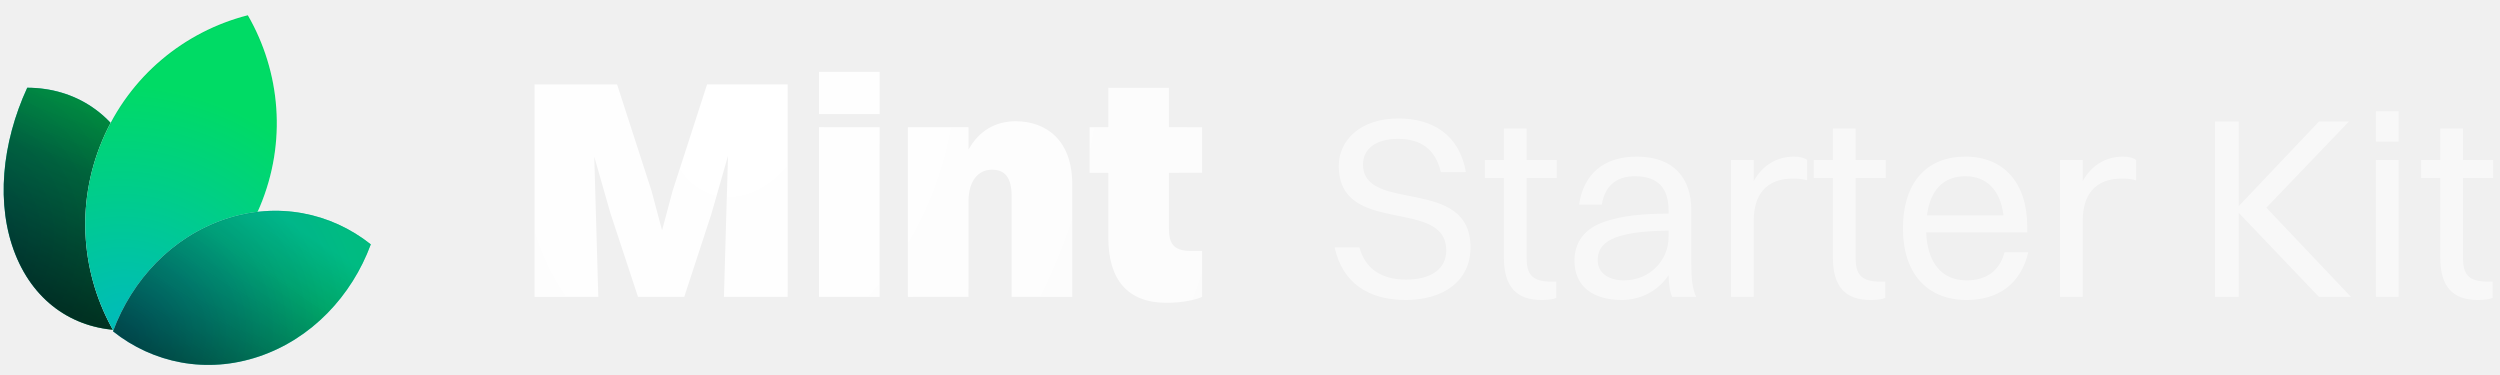
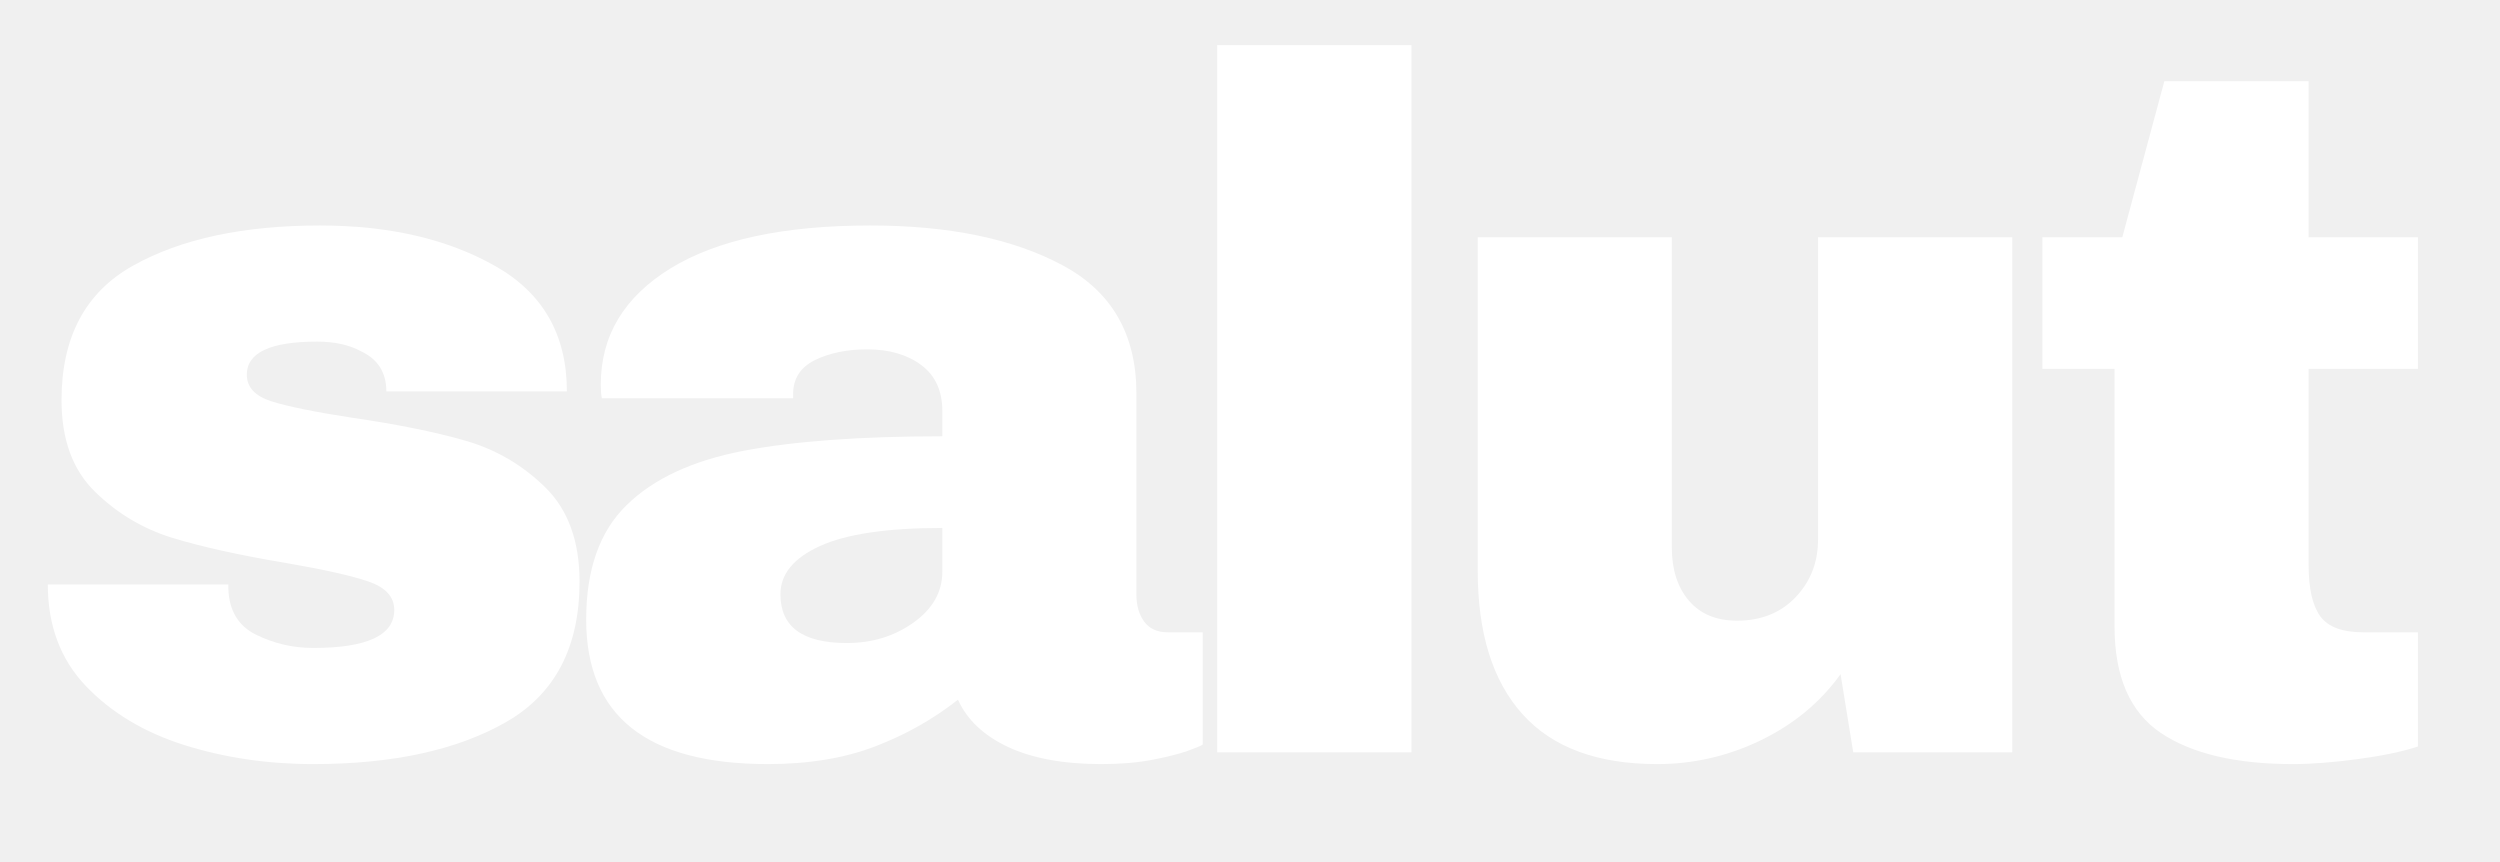
- <svg xmlns="http://www.w3.org/2000/svg" width="160" height="24" viewBox="0 0 160 24" fill="none">
-   <path d="M7.953 21.139C4.896 21.13 2.255 19.458 0.987 16.29C-0.28 13.121 0.109 9.163 1.744 5.615C4.801 5.624 7.442 7.296 8.71 10.465C9.977 13.633 9.588 17.591 7.953 21.139Z" fill="white" />
-   <path d="M7.953 21.139C4.896 21.13 2.255 19.458 0.987 16.29C-0.28 13.121 0.109 9.163 1.744 5.615C4.801 5.624 7.442 7.296 8.71 10.465C9.977 13.633 9.588 17.591 7.953 21.139Z" fill="url(#paint0_radial_115_109)" />
-   <path d="M7.953 21.139C4.896 21.13 2.255 19.458 0.987 16.29C-0.28 13.121 0.109 9.163 1.744 5.615C4.801 5.624 7.442 7.296 8.71 10.465C9.977 13.633 9.588 17.591 7.953 21.139Z" fill="black" fill-opacity="0.5" style="mix-blend-mode:hard-light" />
-   <path d="M7.953 21.139C4.896 21.13 2.255 19.458 0.987 16.29C-0.28 13.121 0.109 9.163 1.744 5.615C4.801 5.624 7.442 7.296 8.71 10.465C9.977 13.633 9.588 17.591 7.953 21.139Z" fill="url(#paint1_linear_115_109)" fill-opacity="0.5" style="mix-blend-mode:hard-light" />
-   <path d="M7.935 21.111C4.897 21.096 2.274 19.431 1.013 16.279C-0.248 13.124 0.136 9.182 1.762 5.643C4.8 5.659 7.423 7.324 8.684 10.476C9.945 13.63 9.561 17.572 7.935 21.111Z" stroke="url(#paint2_linear_115_109)" stroke-opacity="0.05" stroke-width="0.056" />
-   <path d="M7.31 21.257C11.354 20.221 14.884 17.375 16.628 13.236C18.373 9.097 17.945 4.587 15.86 0.976C11.816 2.012 8.287 4.858 6.542 8.998C4.797 13.137 5.225 17.646 7.31 21.257Z" fill="white" />
-   <path d="M7.31 21.257C11.354 20.221 14.884 17.375 16.628 13.236C18.373 9.097 17.945 4.587 15.86 0.976C11.816 2.012 8.287 4.858 6.542 8.998C4.797 13.137 5.225 17.646 7.31 21.257Z" fill="url(#paint3_radial_115_109)" />
-   <path d="M16.602 13.225C14.864 17.349 11.351 20.187 7.324 21.225C5.253 17.624 4.829 13.132 6.568 9.009C8.306 4.885 11.819 2.047 15.846 1.009C17.918 4.61 18.341 9.101 16.602 13.225Z" stroke="url(#paint4_linear_115_109)" stroke-opacity="0.05" stroke-width="0.056" />
-   <path d="M7.234 21.207C9.789 23.237 13.21 23.951 16.577 22.814C19.944 21.677 22.506 18.945 23.73 15.638C21.175 13.608 17.754 12.894 14.387 14.031C11.02 15.168 8.458 17.901 7.234 21.207Z" fill="white" />
-   <path d="M7.234 21.207C9.789 23.237 13.21 23.951 16.577 22.814C19.944 21.677 22.506 18.945 23.73 15.638C21.175 13.608 17.754 12.894 14.387 14.031C11.02 15.168 8.458 17.901 7.234 21.207Z" fill="url(#paint5_radial_115_109)" />
-   <path d="M7.234 21.207C9.789 23.237 13.21 23.951 16.577 22.814C19.944 21.677 22.506 18.945 23.73 15.638C21.175 13.608 17.754 12.894 14.387 14.031C11.02 15.168 8.458 17.901 7.234 21.207Z" fill="black" fill-opacity="0.2" style="mix-blend-mode:hard-light" />
-   <path d="M7.234 21.207C9.789 23.237 13.21 23.951 16.577 22.814C19.944 21.677 22.506 18.945 23.73 15.638C21.175 13.608 17.754 12.894 14.387 14.031C11.02 15.168 8.458 17.901 7.234 21.207Z" fill="url(#paint6_linear_115_109)" fill-opacity="0.5" style="mix-blend-mode:hard-light" />
-   <path d="M16.568 22.787C13.218 23.918 9.814 23.212 7.267 21.198C8.492 17.907 11.044 15.189 14.396 14.058C17.747 12.927 21.15 13.633 23.697 15.648C22.472 18.938 19.92 21.656 16.568 22.787Z" stroke="url(#paint7_linear_115_109)" stroke-opacity="0.05" stroke-width="0.056" />
-   <path d="M34.212 19V5.4H39.492L41.692 12.2L42.372 14.74L43.052 12.2L45.252 5.4H50.412V19H46.332L46.592 9.98L45.532 13.68L43.792 19H40.832L39.052 13.6L38.032 10.02L38.292 19H34.212ZM52.416 7.3V4.6H56.295V7.3H52.416ZM52.416 19V8.14H56.295V19H52.416ZM58.104 19V8.14H61.984V9.58C62.664 8.34 63.744 7.76 65.004 7.76C66.964 7.76 68.624 8.98 68.624 11.78V19H64.744V12.56C64.744 11.34 64.304 10.86 63.484 10.86C62.604 10.86 61.984 11.58 61.984 12.88V19H58.104ZM70.933 15.22V11.06H69.733V8.14H70.933V5.62H74.813V8.14H76.933V11.06H74.813V14.6C74.813 15.5 75.033 16.06 76.213 16.06H76.933V19C76.493 19.2 75.673 19.38 74.653 19.38C72.153 19.38 70.933 17.88 70.933 15.22Z" fill="url(#paint8_radial_115_109)" />
-   <path d="M87.232 10.519C87.232 13.687 94.112 11.229 94.112 15.832C94.112 17.994 92.364 19.198 89.971 19.198C87.562 19.198 85.912 18.093 85.417 15.832H87.001C87.364 17.169 88.371 17.895 89.987 17.895C91.671 17.895 92.561 17.152 92.561 16.03C92.561 12.598 85.681 15.155 85.681 10.618C85.681 9.001 87.034 7.582 89.509 7.582C91.671 7.582 93.403 8.621 93.816 11.014H92.215C91.868 9.529 90.912 8.886 89.476 8.886C88.057 8.886 87.232 9.529 87.232 10.519ZM96.25 16.476V11.393H95.029V10.239H96.25V8.226H97.702V10.239H99.632V11.393H97.702V16.476C97.702 17.532 98.015 18.026 99.302 18.026H99.599V19.066C99.434 19.148 99.071 19.198 98.659 19.198C97.025 19.198 96.25 18.323 96.25 16.476ZM102.516 13.093H101.064C101.345 11.162 102.615 10.024 104.76 10.024C107.103 10.024 108.242 11.393 108.242 13.44V16.888C108.242 17.895 108.324 18.521 108.555 19H107.021C106.856 18.654 106.806 18.142 106.79 17.614C106.047 18.72 104.859 19.198 103.803 19.198C101.988 19.198 100.767 18.357 100.767 16.69C100.767 15.486 101.427 14.611 102.714 14.182C103.902 13.786 105.107 13.687 106.79 13.671V13.473C106.79 12.053 106.13 11.278 104.628 11.278C103.374 11.278 102.698 11.971 102.516 13.093ZM102.252 16.657C102.252 17.465 102.929 17.944 103.952 17.944C105.569 17.944 106.79 16.674 106.79 15.172V14.759C103.061 14.793 102.252 15.585 102.252 16.657ZM110.787 19V10.239H112.239V11.591C112.833 10.519 113.774 10.024 114.83 10.024C115.176 10.024 115.49 10.107 115.655 10.239V11.542C115.407 11.46 115.094 11.427 114.747 11.427C112.998 11.427 112.239 12.515 112.239 14.1V19H110.787ZM117.305 16.476V11.393H116.084V10.239H117.305V8.226H118.757V10.239H120.688V11.393H118.757V16.476C118.757 17.532 119.071 18.026 120.358 18.026H120.655V19.066C120.49 19.148 120.127 19.198 119.714 19.198C118.081 19.198 117.305 18.323 117.305 16.476ZM129.809 16.145C129.33 18.192 127.862 19.198 125.865 19.198C123.324 19.198 121.79 17.482 121.79 14.627C121.79 11.658 123.324 10.024 125.783 10.024C128.258 10.024 129.743 11.723 129.743 14.512V14.875H123.275C123.357 16.838 124.281 17.944 125.865 17.944C127.103 17.944 127.977 17.35 128.291 16.145H129.809ZM125.783 11.278C124.38 11.278 123.539 12.152 123.324 13.786H128.225C128.027 12.169 127.152 11.278 125.783 11.278ZM131.843 19V10.239H133.295V11.591C133.889 10.519 134.829 10.024 135.885 10.024C136.232 10.024 136.545 10.107 136.71 10.239V11.542C136.463 11.46 136.149 11.427 135.803 11.427C134.054 11.427 133.295 12.515 133.295 14.1V19H131.843ZM141.763 19V7.78H143.281V13.192L148.413 7.78H150.327L145.047 13.291L150.459 19H148.413L143.281 13.621V19H141.763ZM152.06 9.067V7.12H153.512V9.067H152.06ZM152.06 19V10.239H153.512V19H152.06ZM156.178 16.476V11.393H154.957V10.239H156.178V8.226H157.63V10.239H159.56V11.393H157.63V16.476C157.63 17.532 157.943 18.026 159.23 18.026H159.527V19.066C159.362 19.148 158.999 19.198 158.587 19.198C156.953 19.198 156.178 18.323 156.178 16.476Z" fill="white" fill-opacity="0.55" />
+ <svg xmlns="http://www.w3.org/2000/svg" version="1.0" preserveAspectRatio="xMidYMid meet" viewBox="78 132.75 222 76.5" zoomAndPan="magnify" style="max-height: 500px" width="222" height="76.5">
  <defs>
-     <radialGradient id="paint0_radial_115_109" cx="0" cy="0" r="1" gradientUnits="userSpaceOnUse" gradientTransform="translate(-3.00503 15.023) rotate(-10.029) scale(17.9572 17.784)">
-       <stop stop-color="#00B0BB" />
-       <stop offset="1" stop-color="#00DB65" />
-     </radialGradient>
-     <linearGradient id="paint1_linear_115_109" x1="7.39" y1="4.813" x2="1.63" y2="18.689" gradientUnits="userSpaceOnUse">
-       <stop stop-color="#18E299" />
-       <stop offset="1" />
-     </linearGradient>
-     <linearGradient id="paint2_linear_115_109" x1="7.948" y1="8.016" x2="1.761" y2="18.746" gradientUnits="userSpaceOnUse">
-       <stop />
-       <stop offset="1" stop-opacity="0" />
-     </linearGradient>
-     <radialGradient id="paint3_radial_115_109" cx="0" cy="0" r="1" gradientUnits="userSpaceOnUse" gradientTransform="translate(8.11404 20.8822) rotate(-75.7542) scale(21.6246 23.7772)">
-       <stop stop-color="#00BBBB" />
-       <stop offset="0.713" stop-color="#00DB65" />
-     </radialGradient>
-     <linearGradient id="paint4_linear_115_109" x1="7.602" y1="5.871" x2="15.556" y2="16.372" gradientUnits="userSpaceOnUse">
-       <stop />
-       <stop offset="1" stop-opacity="0" />
-     </linearGradient>
-     <radialGradient id="paint5_radial_115_109" cx="0" cy="0" r="1" gradientUnits="userSpaceOnUse" gradientTransform="translate(7.84537 21.5181) rotate(-20.3525) scale(18.5603 17.32)">
-       <stop stop-color="#00B0BB" />
-       <stop offset="1" stop-color="#00DB65" />
-     </radialGradient>
-     <linearGradient id="paint6_linear_115_109" x1="16.808" y1="13.007" x2="10.041" y2="22.994" gradientUnits="userSpaceOnUse">
-       <stop stop-color="#00B1BC" />
-       <stop offset="1" />
-     </linearGradient>
-     <linearGradient id="paint7_linear_115_109" x1="16.808" y1="13.007" x2="14.169" y2="23.841" gradientUnits="userSpaceOnUse">
-       <stop />
-       <stop offset="1" stop-opacity="0" />
-     </linearGradient>
-     <radialGradient id="paint8_radial_115_109" cx="0" cy="0" r="1" gradientUnits="userSpaceOnUse" gradientTransform="translate(47.2781 7) rotate(19.0047) scale(67.5582 85.7506)">
-       <stop stop-color="white" />
-       <stop offset="1" stop-color="white" stop-opacity="0.5" />
-     </radialGradient>
+     <g />
  </defs>
+   <g fill-opacity="1" fill="#ffffff">
+     <g transform="translate(79.47938, 199.5542)">
+       <g>
+         <path d="M 26.938 -46.781 C 33.062 -46.781 38.242 -45.582 42.484 -43.188 C 46.734 -40.789 48.859 -37.078 48.859 -32.047 L 32.828 -32.047 C 32.828 -33.723 32.078 -34.91 30.578 -35.609 C 29.535 -36.18 28.238 -36.469 26.688 -36.469 C 22.52 -36.469 20.438 -35.488 20.438 -33.531 C 20.438 -32.426 21.16 -31.641 22.609 -31.172 C 24.055 -30.711 26.426 -30.227 29.719 -29.719 C 33.758 -29.133 37.133 -28.453 39.844 -27.672 C 42.562 -26.891 44.93 -25.504 46.953 -23.516 C 48.973 -21.523 49.984 -18.738 49.984 -15.156 C 49.984 -9.32 47.801 -5.16 43.438 -2.672 C 39.082 -0.191 33.379 1.047 26.328 1.047 C 22.285 1.047 18.473 0.484 14.891 -0.641 C 11.316 -1.773 8.398 -3.523 6.141 -5.891 C 3.891 -8.254 2.766 -11.258 2.766 -14.906 L 18.797 -14.906 L 18.797 -14.547 C 18.859 -12.586 19.68 -11.219 21.266 -10.438 C 22.859 -9.656 24.547 -9.266 26.328 -9.266 C 31.129 -9.266 33.531 -10.391 33.531 -12.641 C 33.531 -13.797 32.773 -14.633 31.266 -15.156 C 29.766 -15.676 27.312 -16.227 23.906 -16.812 C 19.812 -17.5 16.445 -18.242 13.812 -19.047 C 11.188 -19.859 8.891 -21.234 6.922 -23.172 C 4.961 -25.109 3.984 -27.805 3.984 -31.266 C 3.984 -36.867 6.102 -40.852 10.344 -43.219 C 14.594 -45.594 20.125 -46.781 26.938 -46.781 Z M 26.938 -46.781" />
+       </g>
+     </g>
+   </g>
+   <g fill-opacity="1" fill="#ffffff">
+     <g transform="translate(127.4592, 199.5542)">
+       <g>
+         <path d="M 27.812 -46.781 C 34.789 -46.781 40.473 -45.609 44.859 -43.266 C 49.254 -40.93 51.453 -37.133 51.453 -31.875 L 51.453 -14.031 C 51.453 -13.051 51.68 -12.242 52.141 -11.609 C 52.609 -10.973 53.305 -10.656 54.234 -10.656 L 57.344 -10.656 L 57.344 -0.688 C 57.176 -0.57 56.727 -0.383 56 -0.125 C 55.281 0.133 54.254 0.395 52.922 0.656 C 51.598 0.914 50.07 1.047 48.344 1.047 C 44.988 1.047 42.227 0.539 40.062 -0.469 C 37.895 -1.488 36.41 -2.891 35.609 -4.672 C 33.41 -2.941 30.953 -1.555 28.234 -0.516 C 25.523 0.523 22.352 1.047 18.719 1.047 C 7.969 1.047 2.594 -3.227 2.594 -11.781 C 2.594 -16.227 3.789 -19.617 6.188 -21.953 C 8.582 -24.297 12.031 -25.898 16.531 -26.766 C 21.039 -27.629 26.938 -28.062 34.219 -28.062 L 34.219 -30.312 C 34.219 -32.102 33.594 -33.461 32.344 -34.391 C 31.102 -35.316 29.504 -35.781 27.547 -35.781 C 25.754 -35.781 24.207 -35.461 22.906 -34.828 C 21.613 -34.191 20.969 -33.18 20.969 -31.797 L 20.969 -31.438 L 3.984 -31.438 C 3.922 -31.727 3.891 -32.133 3.891 -32.656 C 3.891 -36.988 5.953 -40.426 10.078 -42.969 C 14.211 -45.508 20.125 -46.781 27.812 -46.781 Z M 34.219 -19.922 C 29.312 -19.922 25.688 -19.383 23.344 -18.312 C 21.008 -17.25 19.844 -15.82 19.844 -14.031 C 19.844 -11.145 21.805 -9.703 25.734 -9.703 C 27.984 -9.703 29.957 -10.305 31.656 -11.516 C 33.363 -12.734 34.219 -14.238 34.219 -16.031 Z M 34.219 -19.922" />
+       </g>
+     </g>
+   </g>
+   <g fill-opacity="1" fill="#ffffff">
+     <g transform="translate(180.289, 199.5542)">
+       <g>
+         <path d="M 5.797 0 L 5.797 -62.797 L 23.047 -62.797 L 23.047 0 Z M 5.797 0" />
+       </g>
+     </g>
+   </g>
+   <g fill-opacity="1" fill="#ffffff">
+     <g transform="translate(204.1918, 199.5542)">
+       <g>
+         <path d="M 38.375 0 L 37.25 -6.938 C 35.457 -4.445 33.102 -2.492 30.188 -1.078 C 27.27 0.336 24.195 1.047 20.969 1.047 C 15.656 1.047 11.672 -0.426 9.016 -3.375 C 6.359 -6.32 5.031 -10.566 5.031 -16.109 L 5.031 -45.734 L 22.266 -45.734 L 22.266 -18.188 C 22.266 -16.227 22.77 -14.656 23.781 -13.469 C 24.789 -12.281 26.219 -11.688 28.062 -11.688 C 30.195 -11.688 31.926 -12.379 33.25 -13.766 C 34.582 -15.16 35.25 -16.867 35.25 -18.891 L 35.25 -45.734 L 52.5 -45.734 L 52.5 0 Z M 38.375 0" />
+       </g>
+     </g>
+   </g>
+   <g fill-opacity="1" fill="#ffffff">
+     <g transform="translate(257.0217, 199.5542)">
+       <g>
+         <path d="M 35.688 -45.734 L 35.688 -34.047 L 25.984 -34.047 L 25.984 -16.625 C 25.984 -14.551 26.328 -13.035 27.016 -12.078 C 27.711 -11.129 28.988 -10.656 30.844 -10.656 L 35.688 -10.656 L 35.688 -0.516 C 34.301 -0.055 32.508 0.316 30.312 0.609 C 28.125 0.898 26.219 1.047 24.594 1.047 C 19.52 1.047 15.609 0.125 12.859 -1.719 C 10.117 -3.57 8.75 -6.723 8.75 -11.172 L 8.75 -34.047 L 2.344 -34.047 L 2.344 -45.734 L 9.438 -45.734 L 13.172 -59.594 L 25.984 -59.594 L 25.984 -45.734 Z M 35.688 -45.734" />
+       </g>
+     </g>
+   </g>
</svg>
